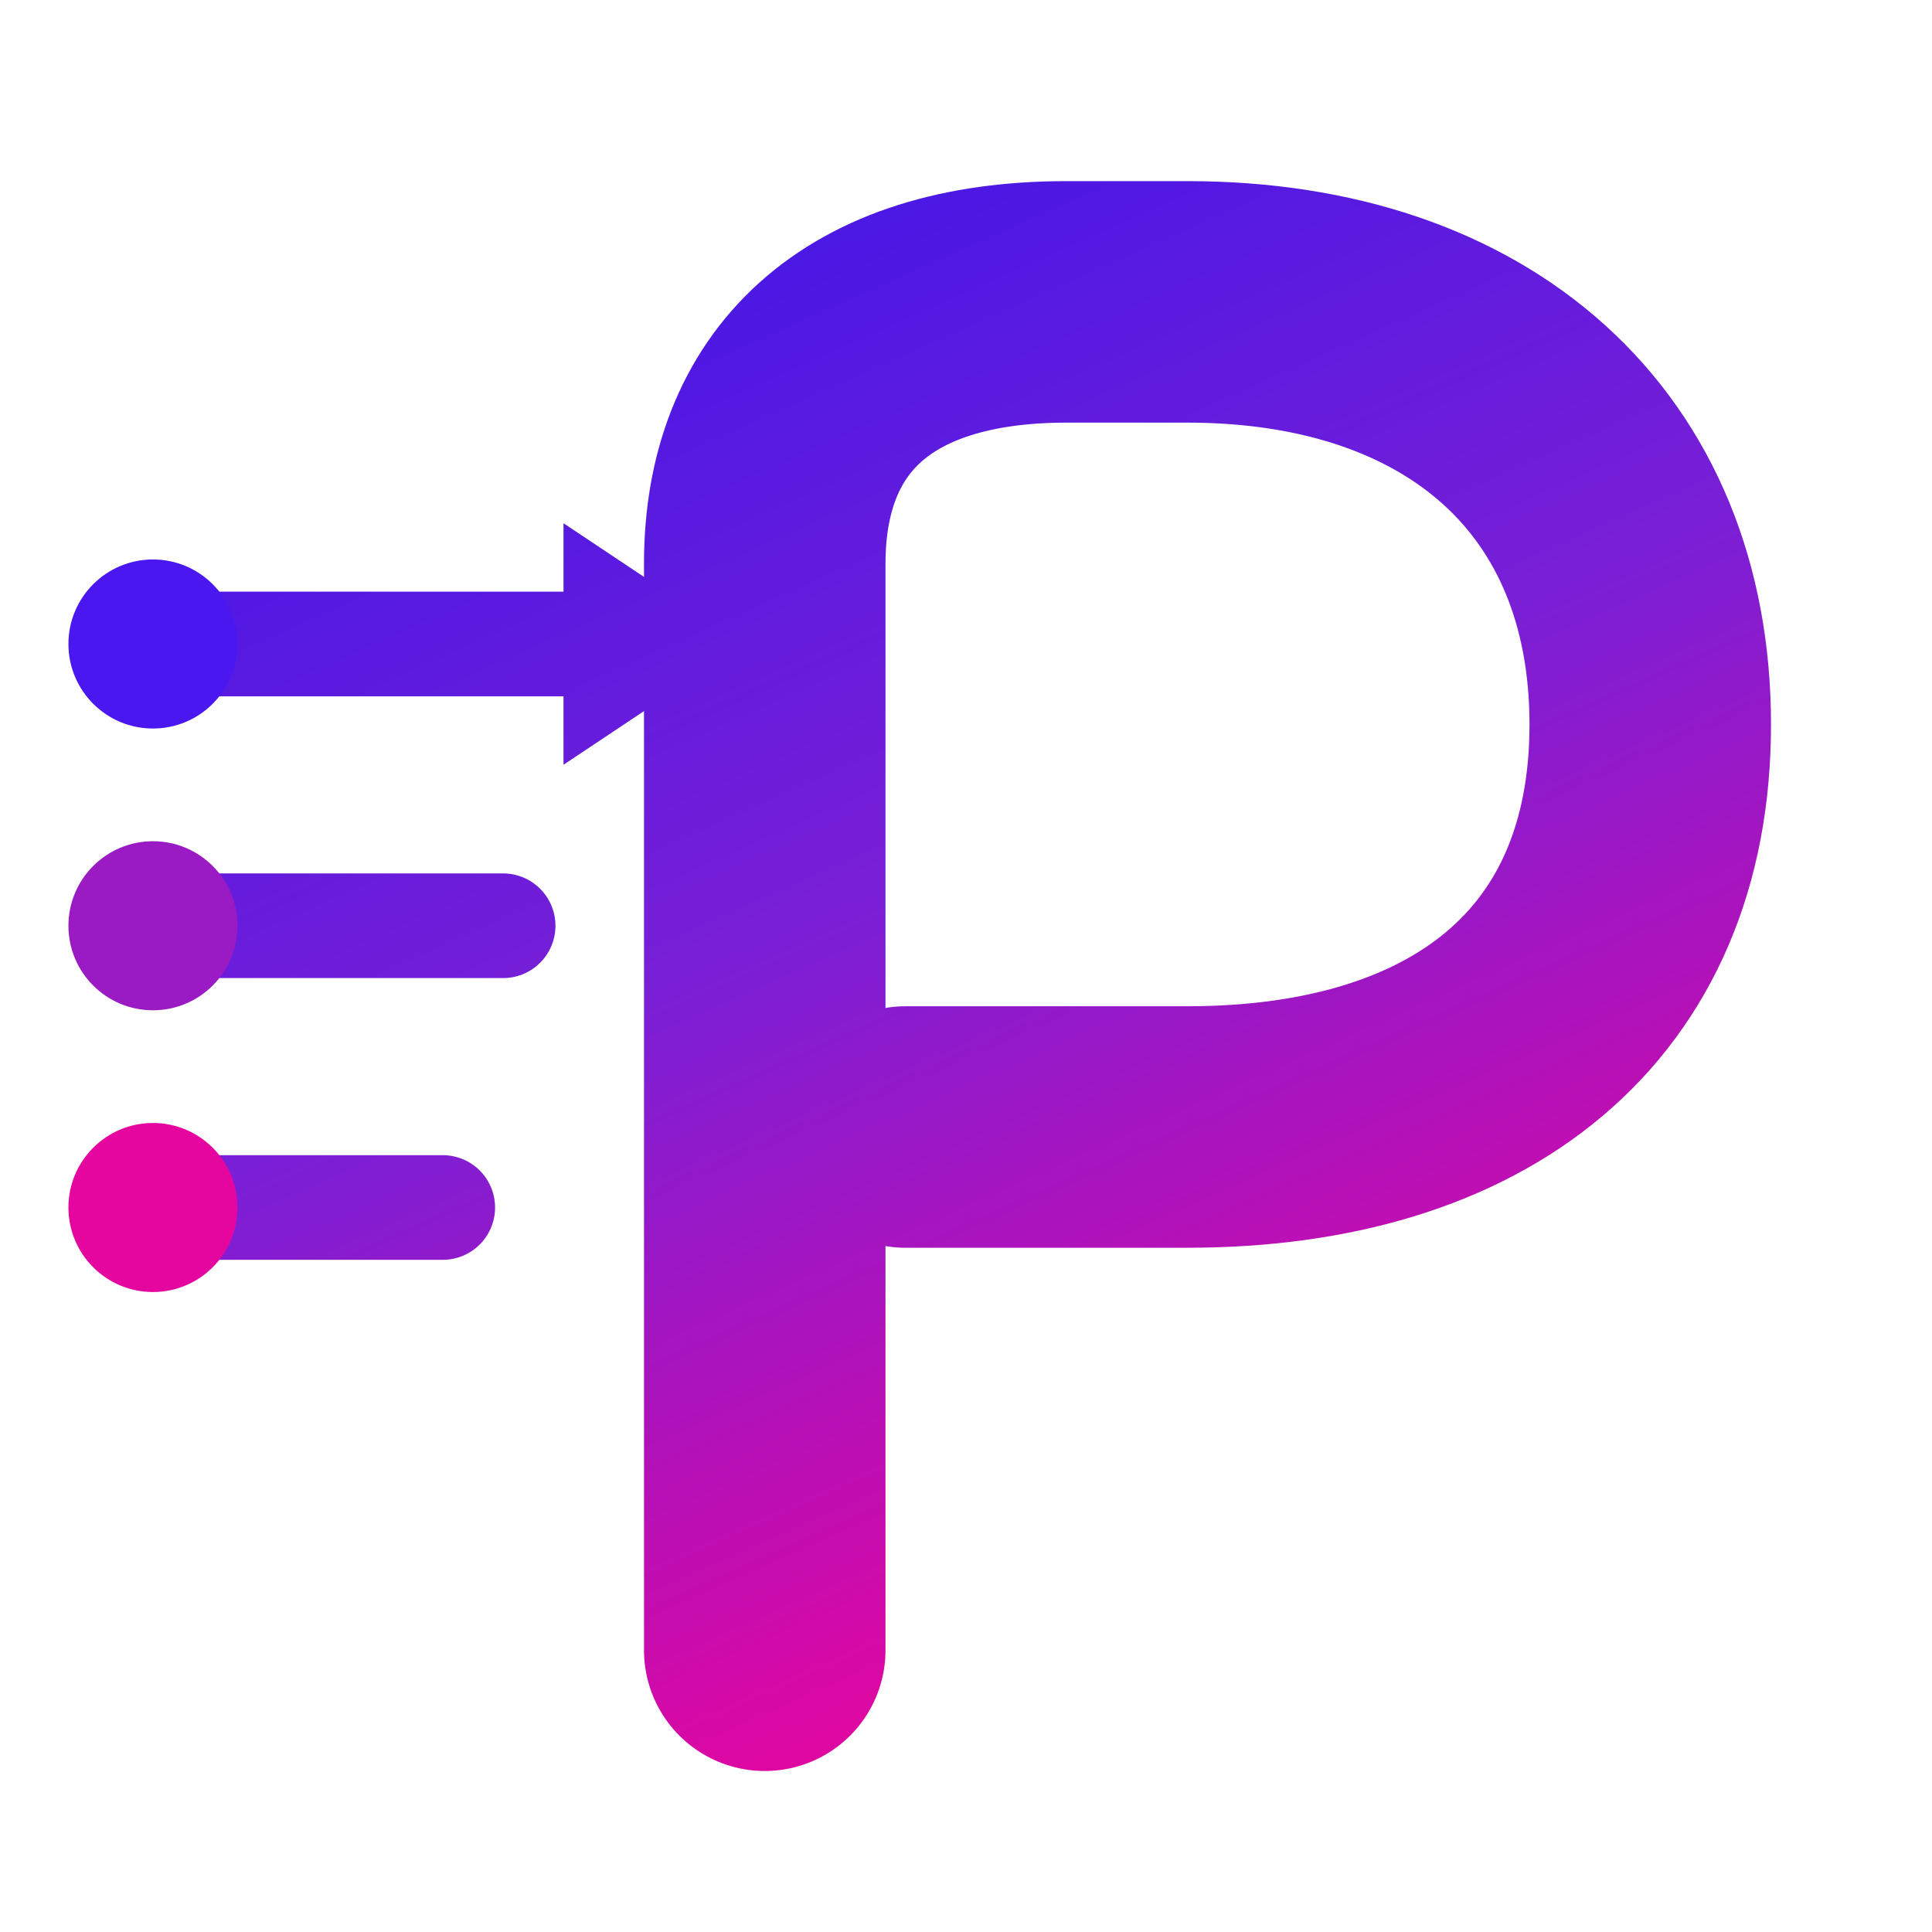
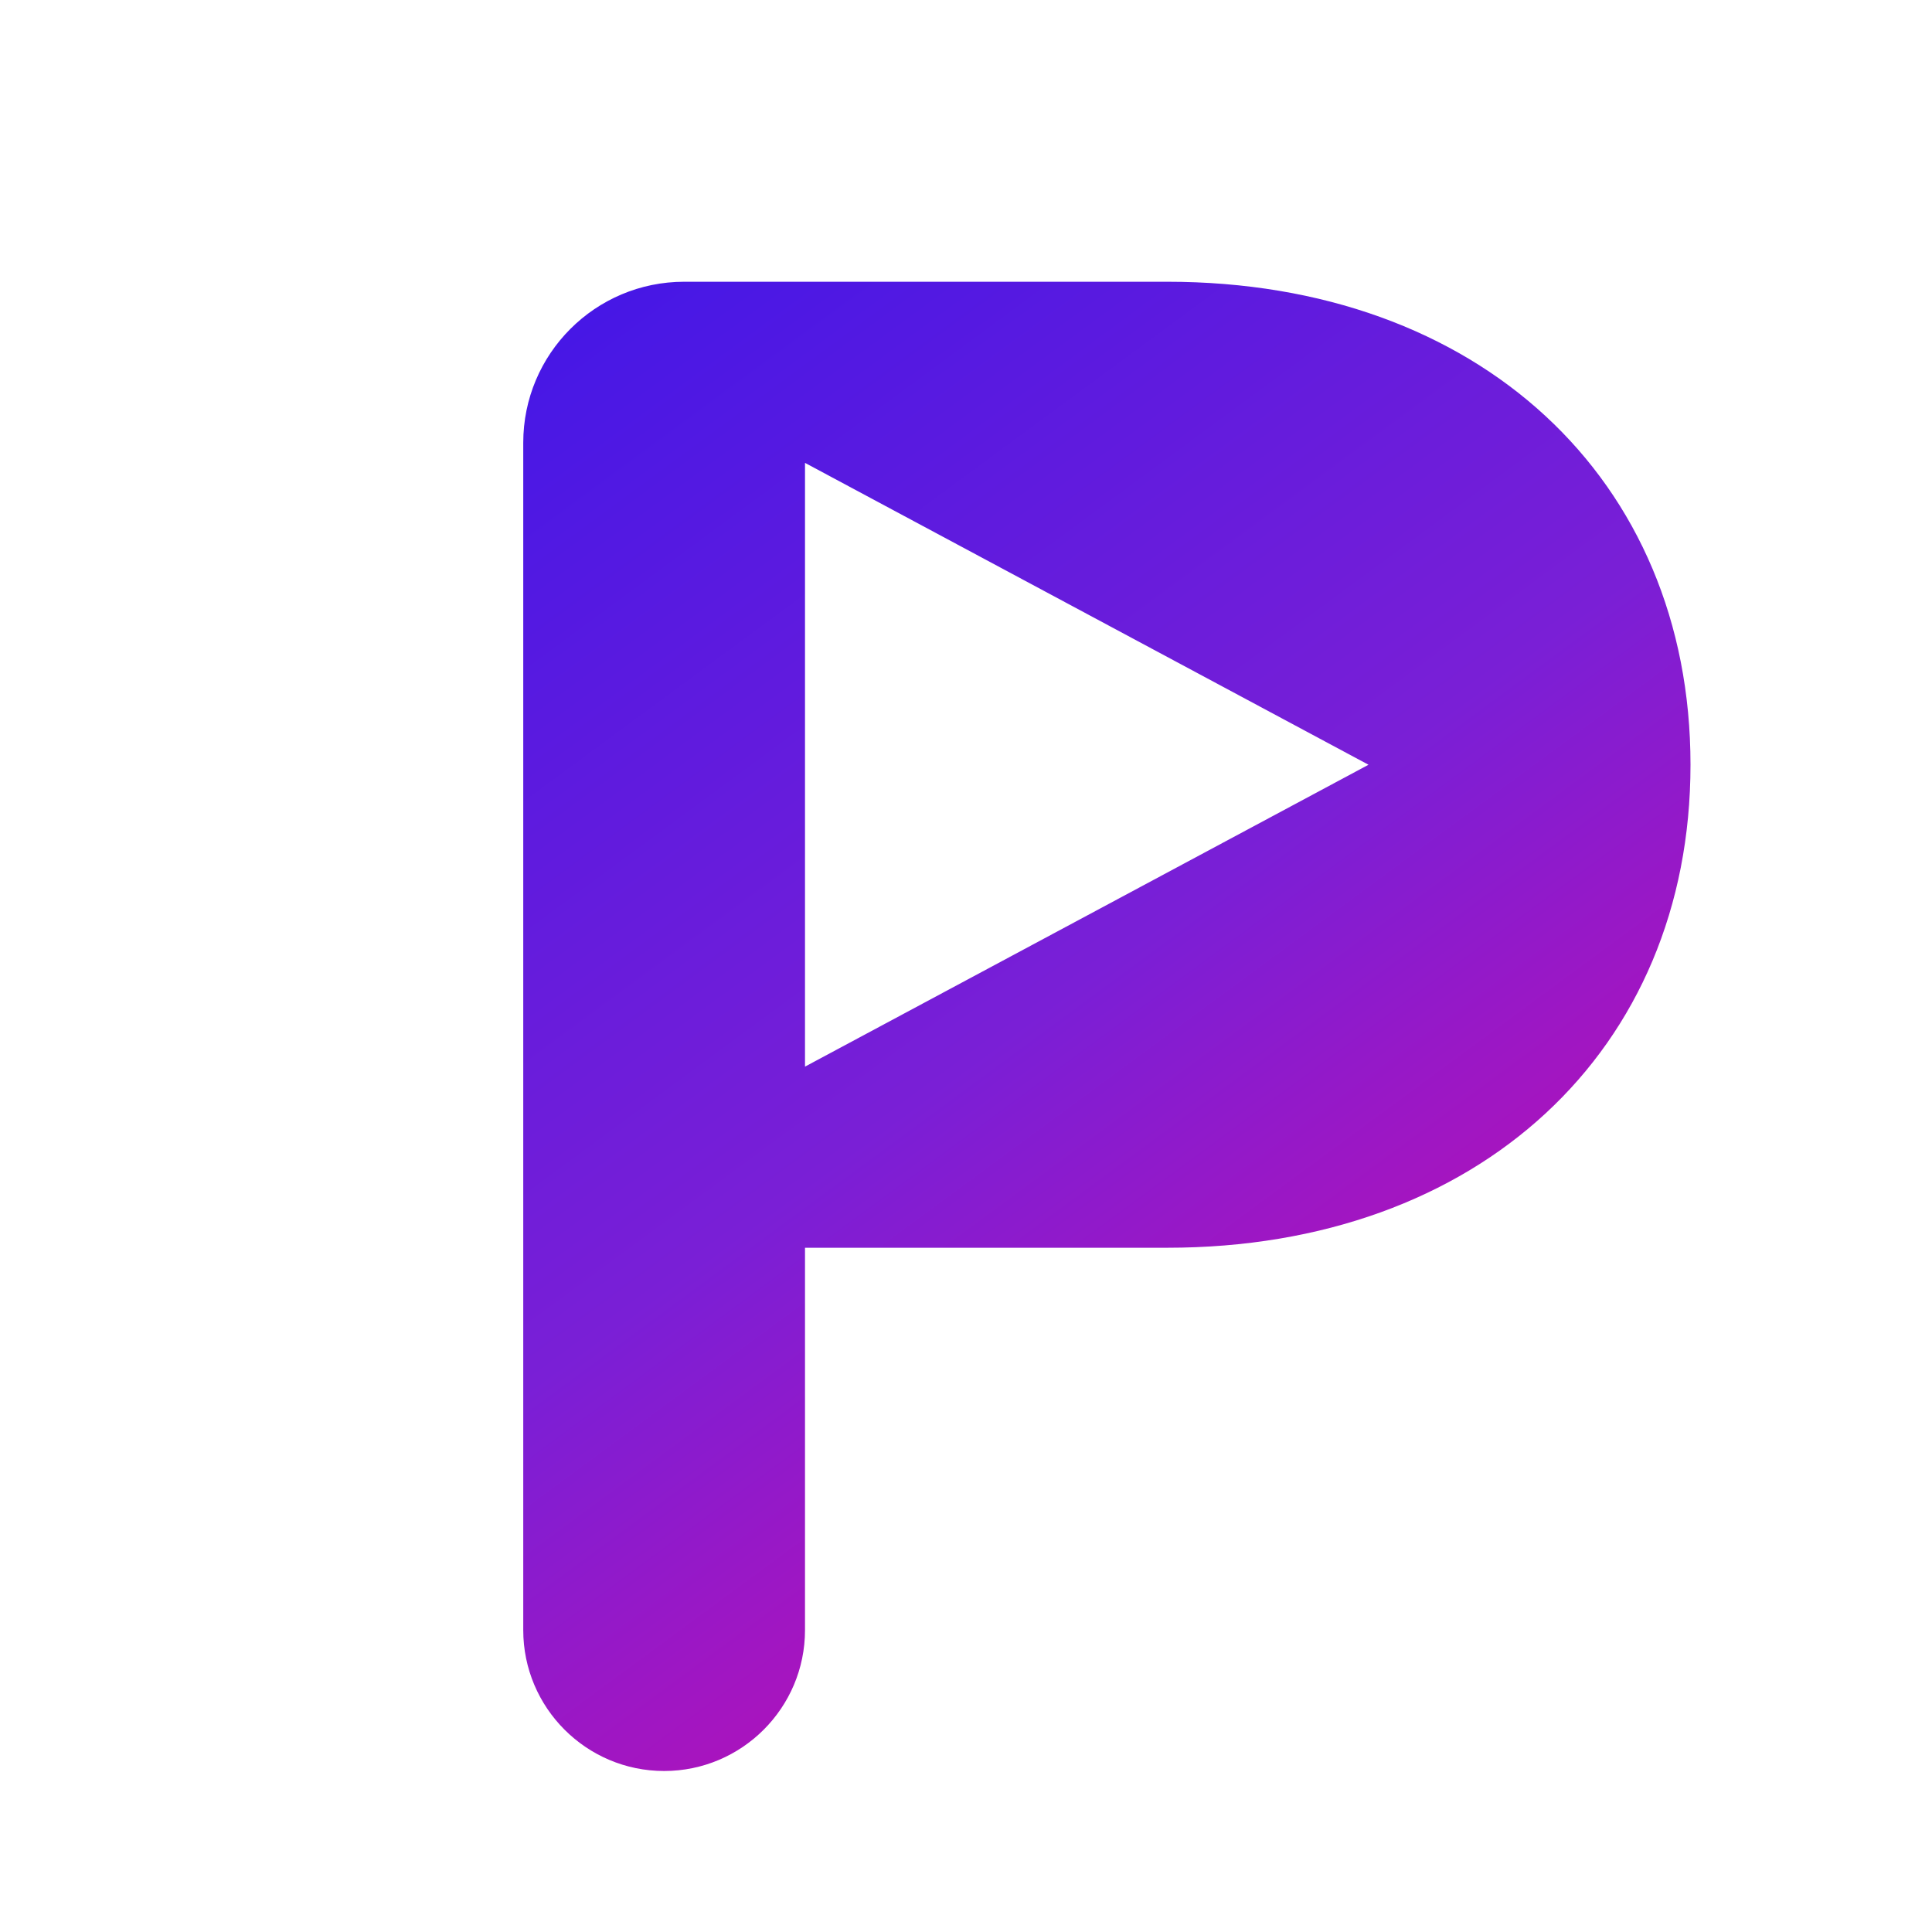
- <svg xmlns="http://www.w3.org/2000/svg" viewBox="0 0 48 48" fill="none" role="img" aria-label="Polo PreSales">
+ <svg xmlns="http://www.w3.org/2000/svg" viewBox="0 0 48 48" fill="none" role="img" aria-label="Polo PreSales mark">
  <defs>
-     <linearGradient id="g" x1="10" y1="6" x2="26" y2="42" gradientUnits="userSpaceOnUse">
+     <linearGradient id="g" x1="12" y1="6" x2="40" y2="44" gradientUnits="userSpaceOnUse">
      <stop offset="0" stop-color="#3F16E8" />
      <stop offset=".5" stop-color="#7A1FD6" />
      <stop offset="1" stop-color="#E4069F" />
    </linearGradient>
  </defs>
-   <path d="M19 41 L19 14 C19 10 21.5 7.5 26.5 7.5 L29.5 7.5 C36.5 7.5 41 11.5 41 18 C41 24.5 36.5 28 29.5 28 L22.5 28" stroke="url(#g)" stroke-width="6" stroke-linecap="round" stroke-linejoin="round" />
-   <path d="M4 16 H14" stroke="url(#g)" stroke-width="2.6" stroke-linecap="round" />
-   <path d="M14 13 L18.5 16 L14 19 Z" fill="url(#g)" />
-   <path d="M4 23 H12.5" stroke="url(#g)" stroke-width="2.6" stroke-linecap="round" />
-   <path d="M4 30 H11" stroke="url(#g)" stroke-width="2.6" stroke-linecap="round" />
-   <circle cx="3.8" cy="16" r="2.1" fill="#4A17F0" />
-   <circle cx="3.8" cy="23" r="2.1" fill="#9A1AC4" />
-   <circle cx="3.8" cy="30" r="2.1" fill="#E4069F" />
+   <path fill="url(#g)" fill-rule="evenodd" clip-rule="evenodd" d="M13 40.5 V11 C13 8.79 14.79 7 17 7 H29 C36.73 7 42 11.9 42 19 C42 26.1 36.73 31 29 31 H20 V40.5 C20 42.43 18.43 44 16.5 44 C14.57 44 13 42.43 13 40.5 Z M20 11.5 V26.5 L34 19 Z" />
</svg>
